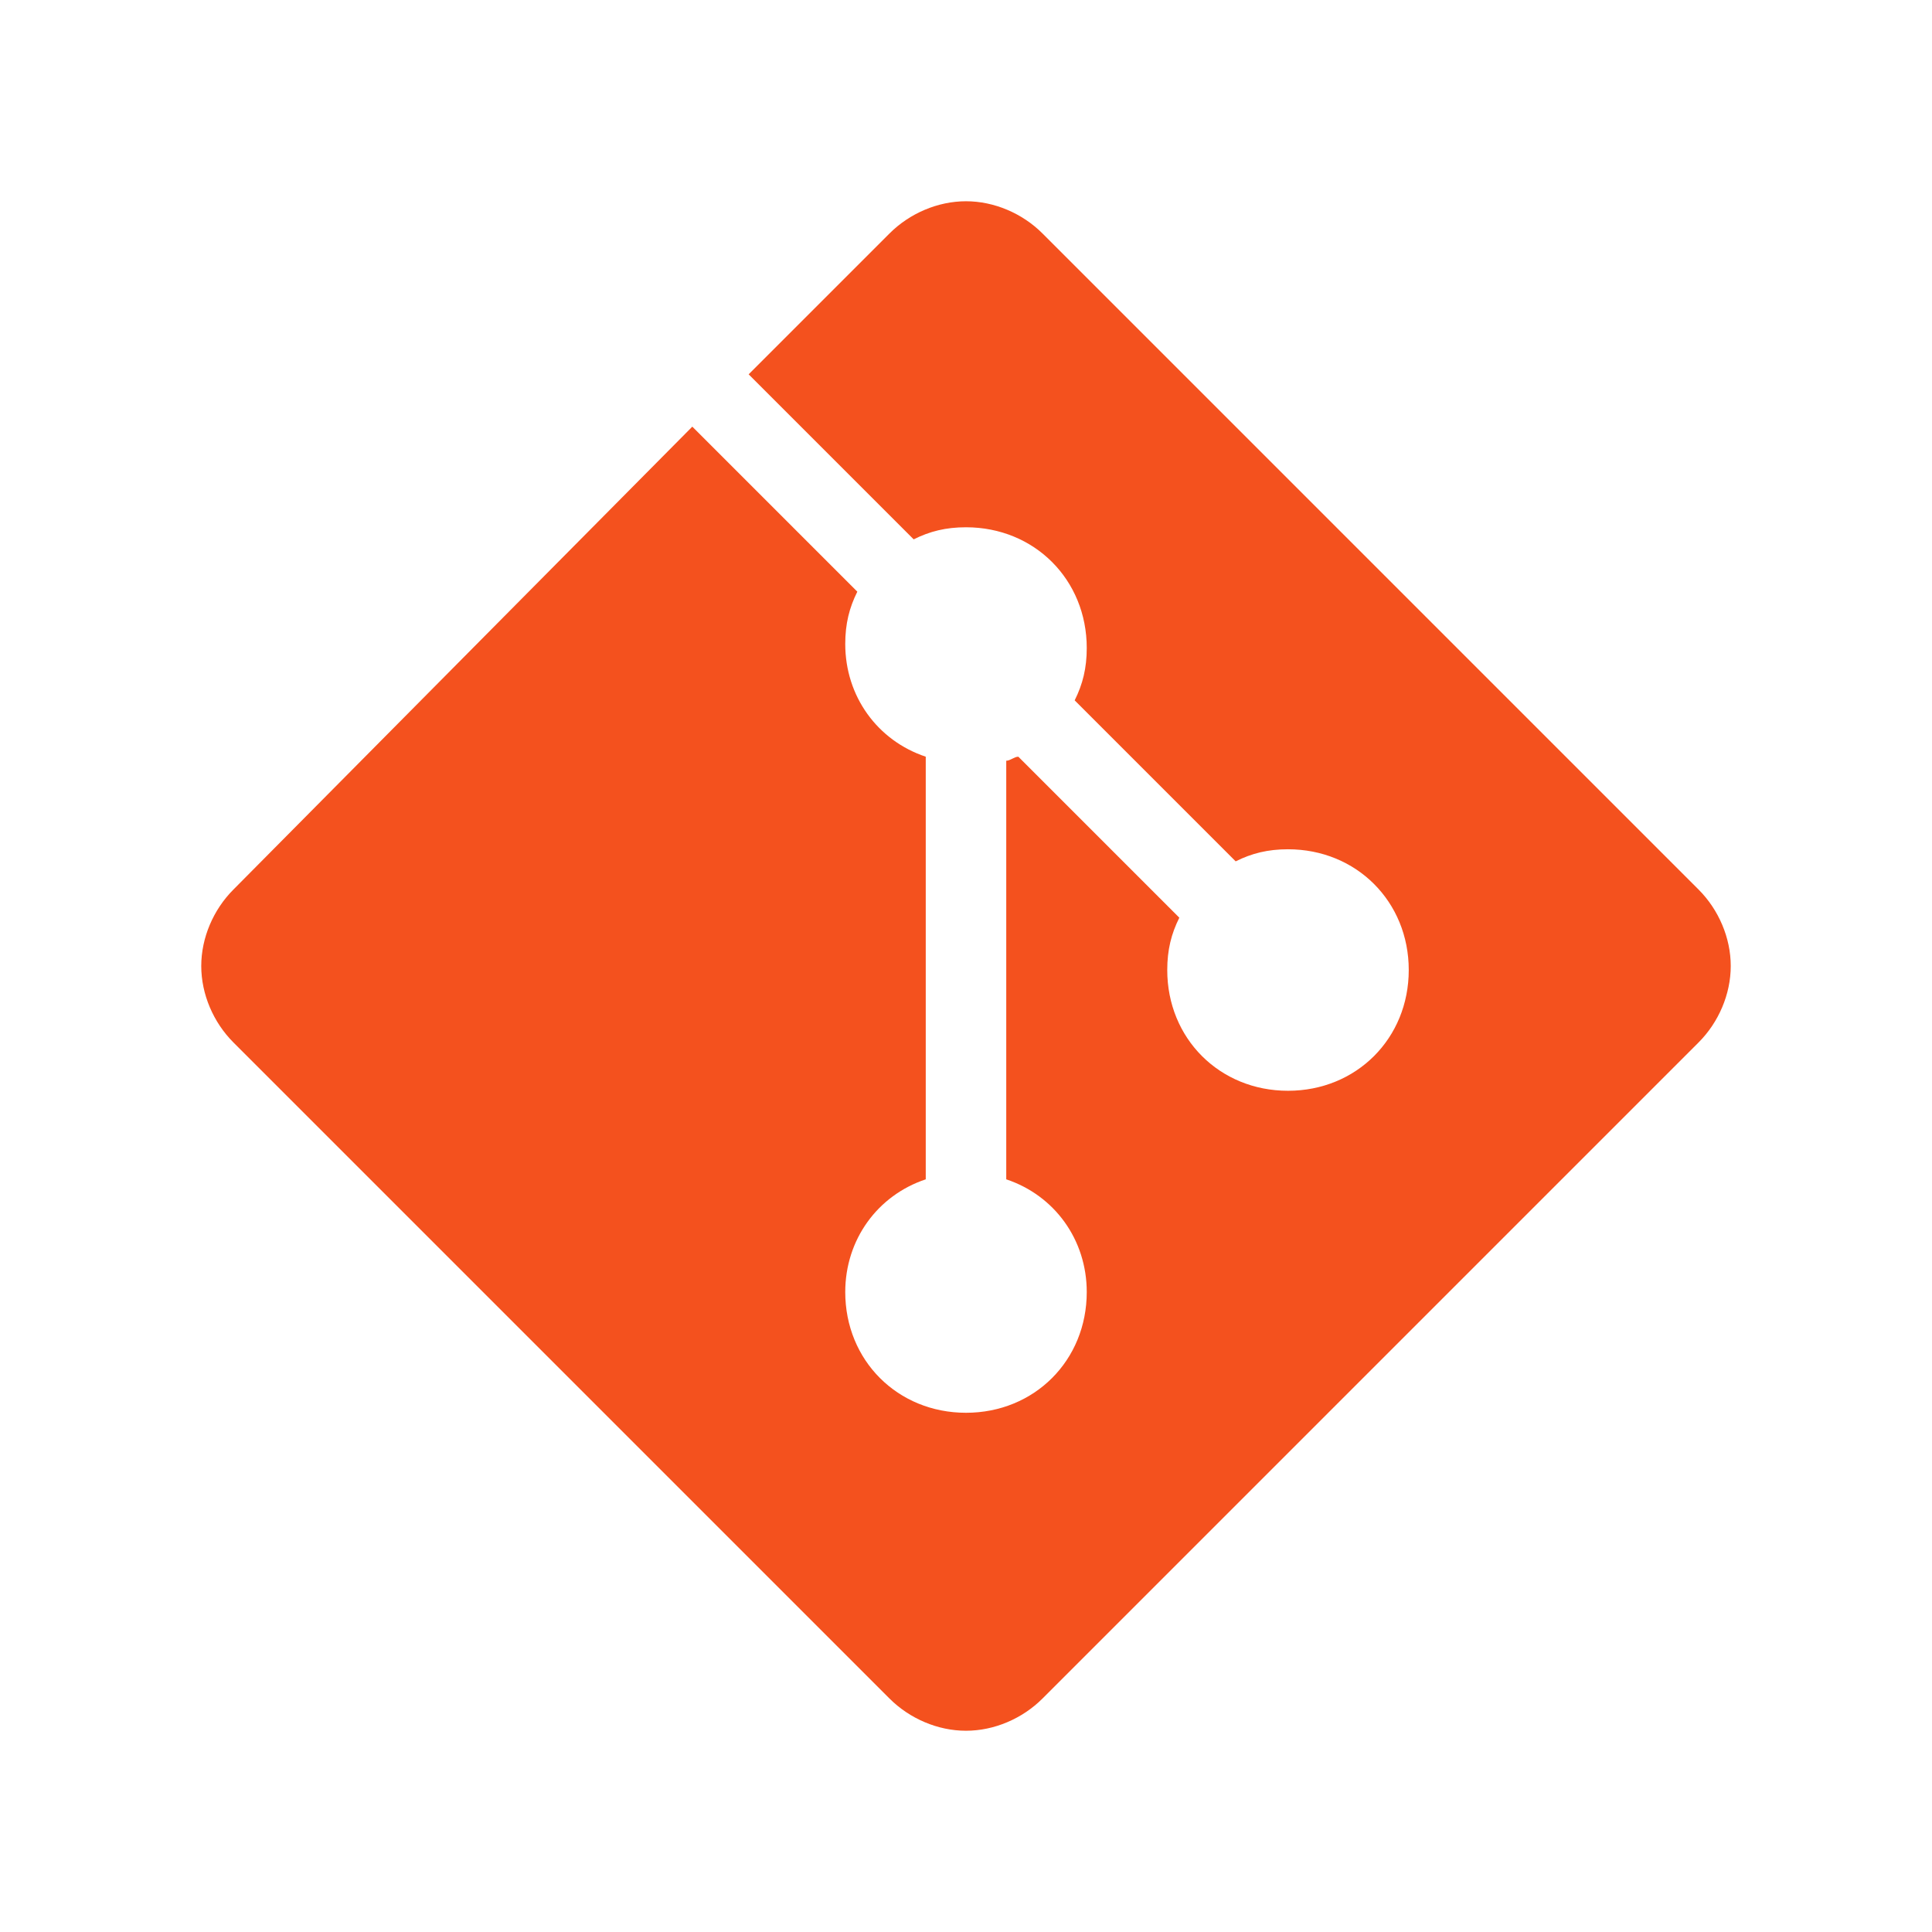
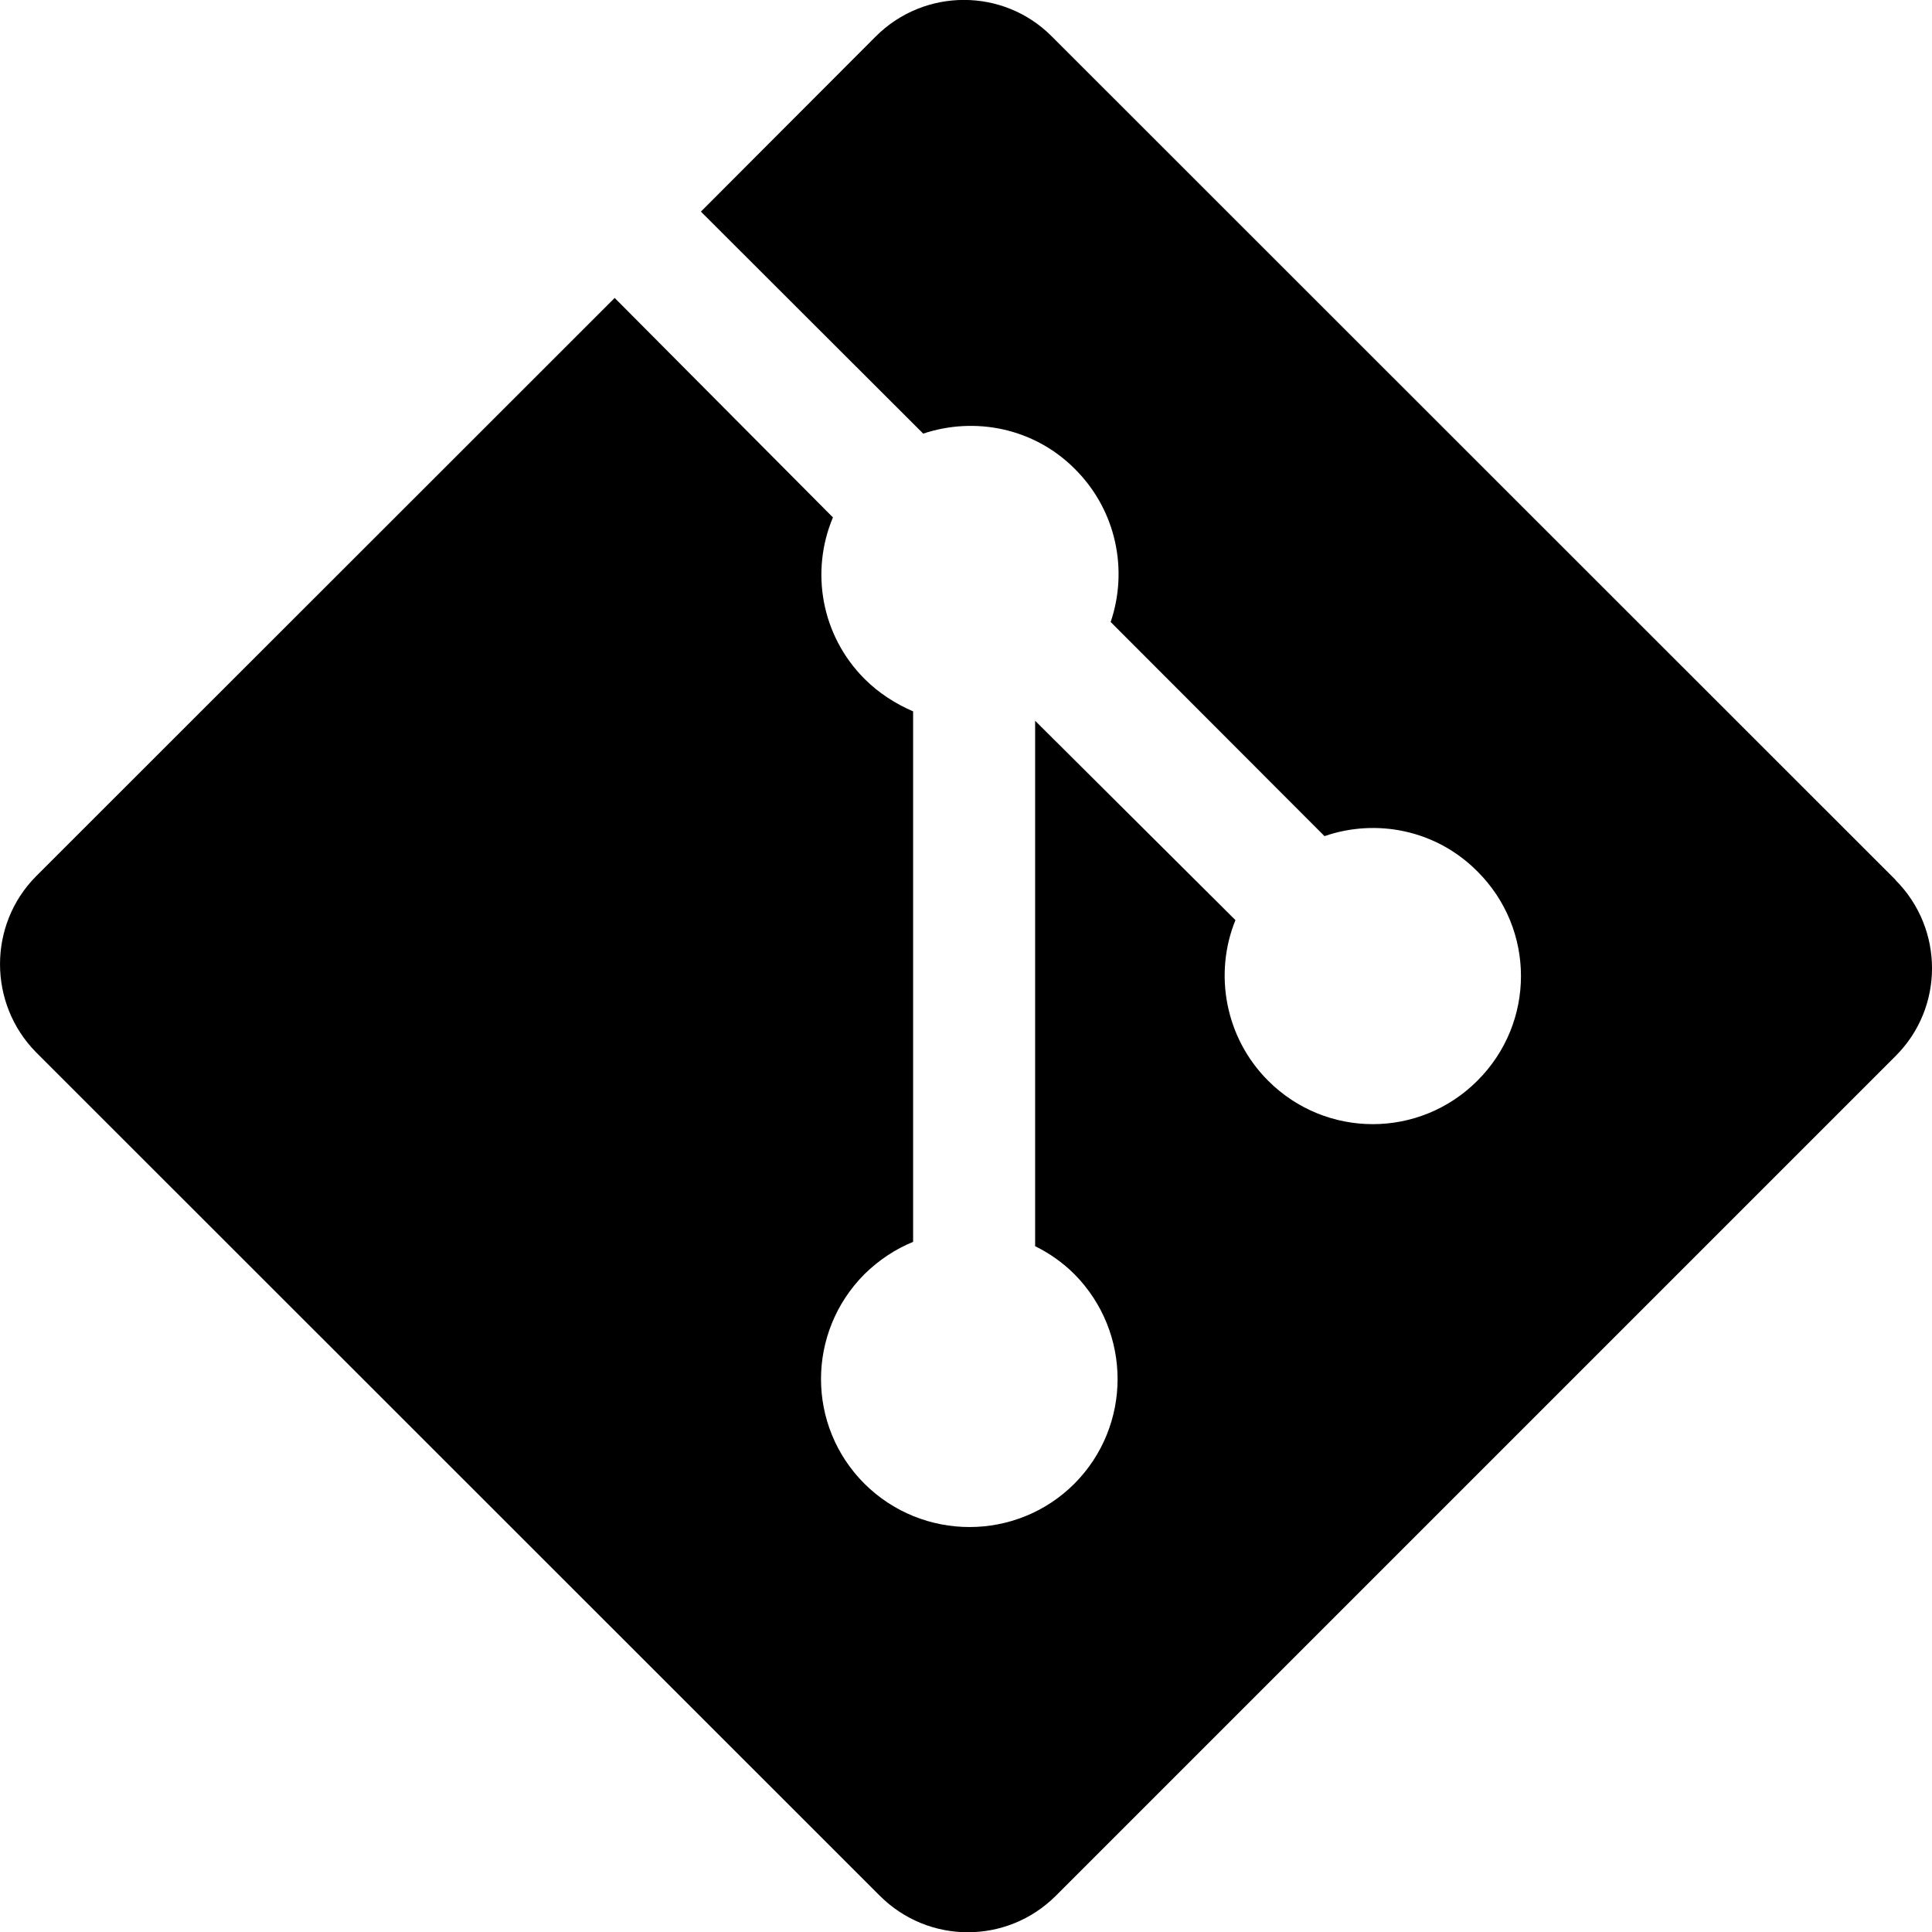
- <svg xmlns="http://www.w3.org/2000/svg" viewBox="0 0 48 48" width="48px" height="48px">
-   <path fill="#F4511E" d="M42.2,22.1L25.9,5.8C25.4,5.3,24.7,5,24,5c0,0,0,0,0,0c-0.7,0-1.4,0.3-1.9,0.8l-3.5,3.5l4.1,4.1c0.4-0.2,0.8-0.3,1.3-0.3c1.7,0,3,1.3,3,3c0,0.5-0.1,0.9-0.3,1.3l4,4c0.4-0.2,0.8-0.3,1.3-0.3c1.7,0,3,1.3,3,3s-1.3,3-3,3c-1.7,0-3-1.3-3-3c0-0.5,0.1-0.9,0.3-1.3l-4-4c-0.1,0-0.2,0.1-0.3,0.1v10.4c1.2,0.4,2,1.5,2,2.8c0,1.7-1.3,3-3,3s-3-1.3-3-3c0-1.3,0.8-2.4,2-2.8V18.8c-1.2-0.4-2-1.5-2-2.8c0-0.5,0.1-0.9,0.3-1.3l-4.1-4.1L5.8,22.1C5.3,22.6,5,23.3,5,24c0,0.7,0.3,1.4,0.8,1.9l16.3,16.3c0,0,0,0,0,0c0.5,0.5,1.2,0.8,1.9,0.8s1.4-0.3,1.9-0.8l16.3-16.3c0.5-0.5,0.8-1.2,0.8-1.9C43,23.3,42.7,22.6,42.2,22.1z" />
+ <svg xmlns="http://www.w3.org/2000/svg" width="32" height="32" viewBox="0 0 32 32">
+   <path d="M31.396 14.573l-13.974-13.969c-0.802-0.807-2.109-0.807-2.917 0l-2.896 2.901 3.682 3.677c0.859-0.286 1.839-0.094 2.516 0.589 0.688 0.688 0.88 1.677 0.589 2.531l3.542 3.547c0.859-0.297 1.849-0.104 2.531 0.583 0.964 0.958 0.964 2.51 0 3.469-0.958 0.958-2.505 0.958-3.464 0-0.719-0.719-0.901-1.781-0.542-2.661l-3.318-3.302v8.703c0.234 0.115 0.458 0.271 0.651 0.464 0.953 0.964 0.953 2.51 0 3.469-0.958 0.958-2.516 0.958-3.479 0-0.958-0.958-0.958-2.505 0-3.469 0.245-0.24 0.516-0.417 0.807-0.536v-8.786c-0.286-0.125-0.563-0.297-0.802-0.536-0.724-0.724-0.901-1.786-0.526-2.677l-3.615-3.635-9.583 9.578c-0.797 0.802-0.797 2.109 0 2.917l13.974 13.969c0.807 0.807 2.109 0.807 2.917 0l13.906-13.906c0.807-0.802 0.807-2.109 0-2.917z" />
</svg>
